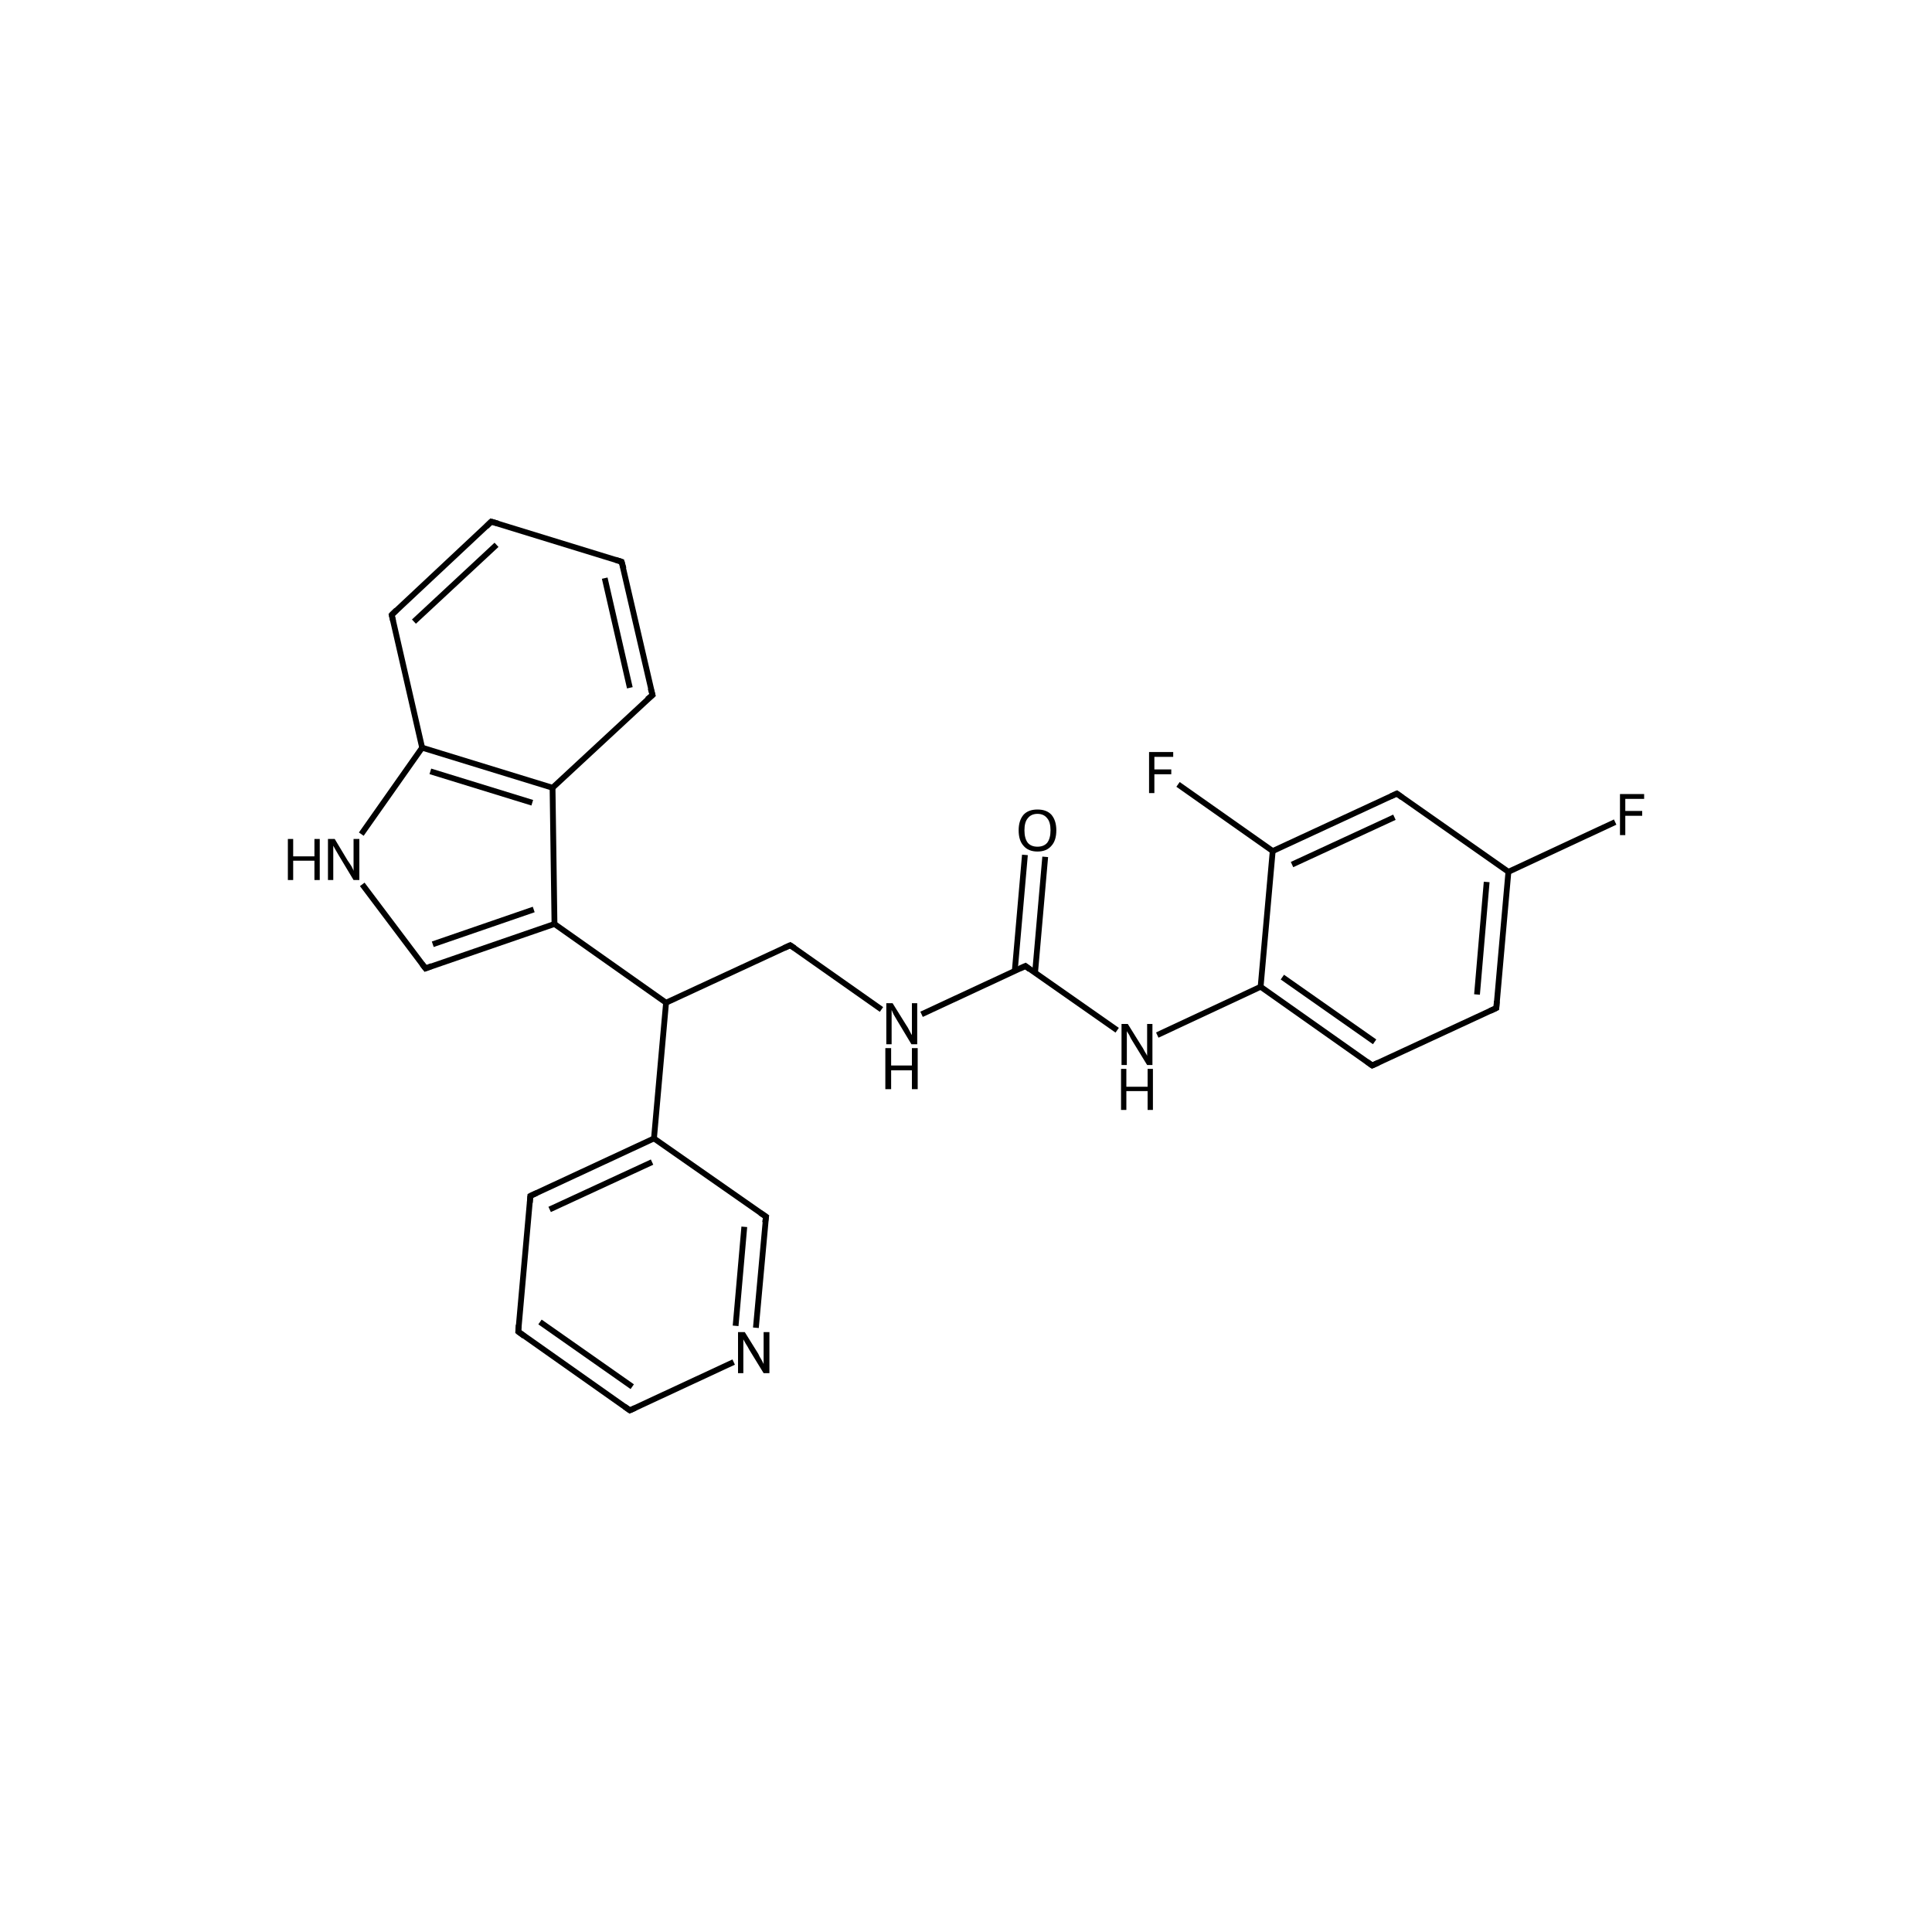
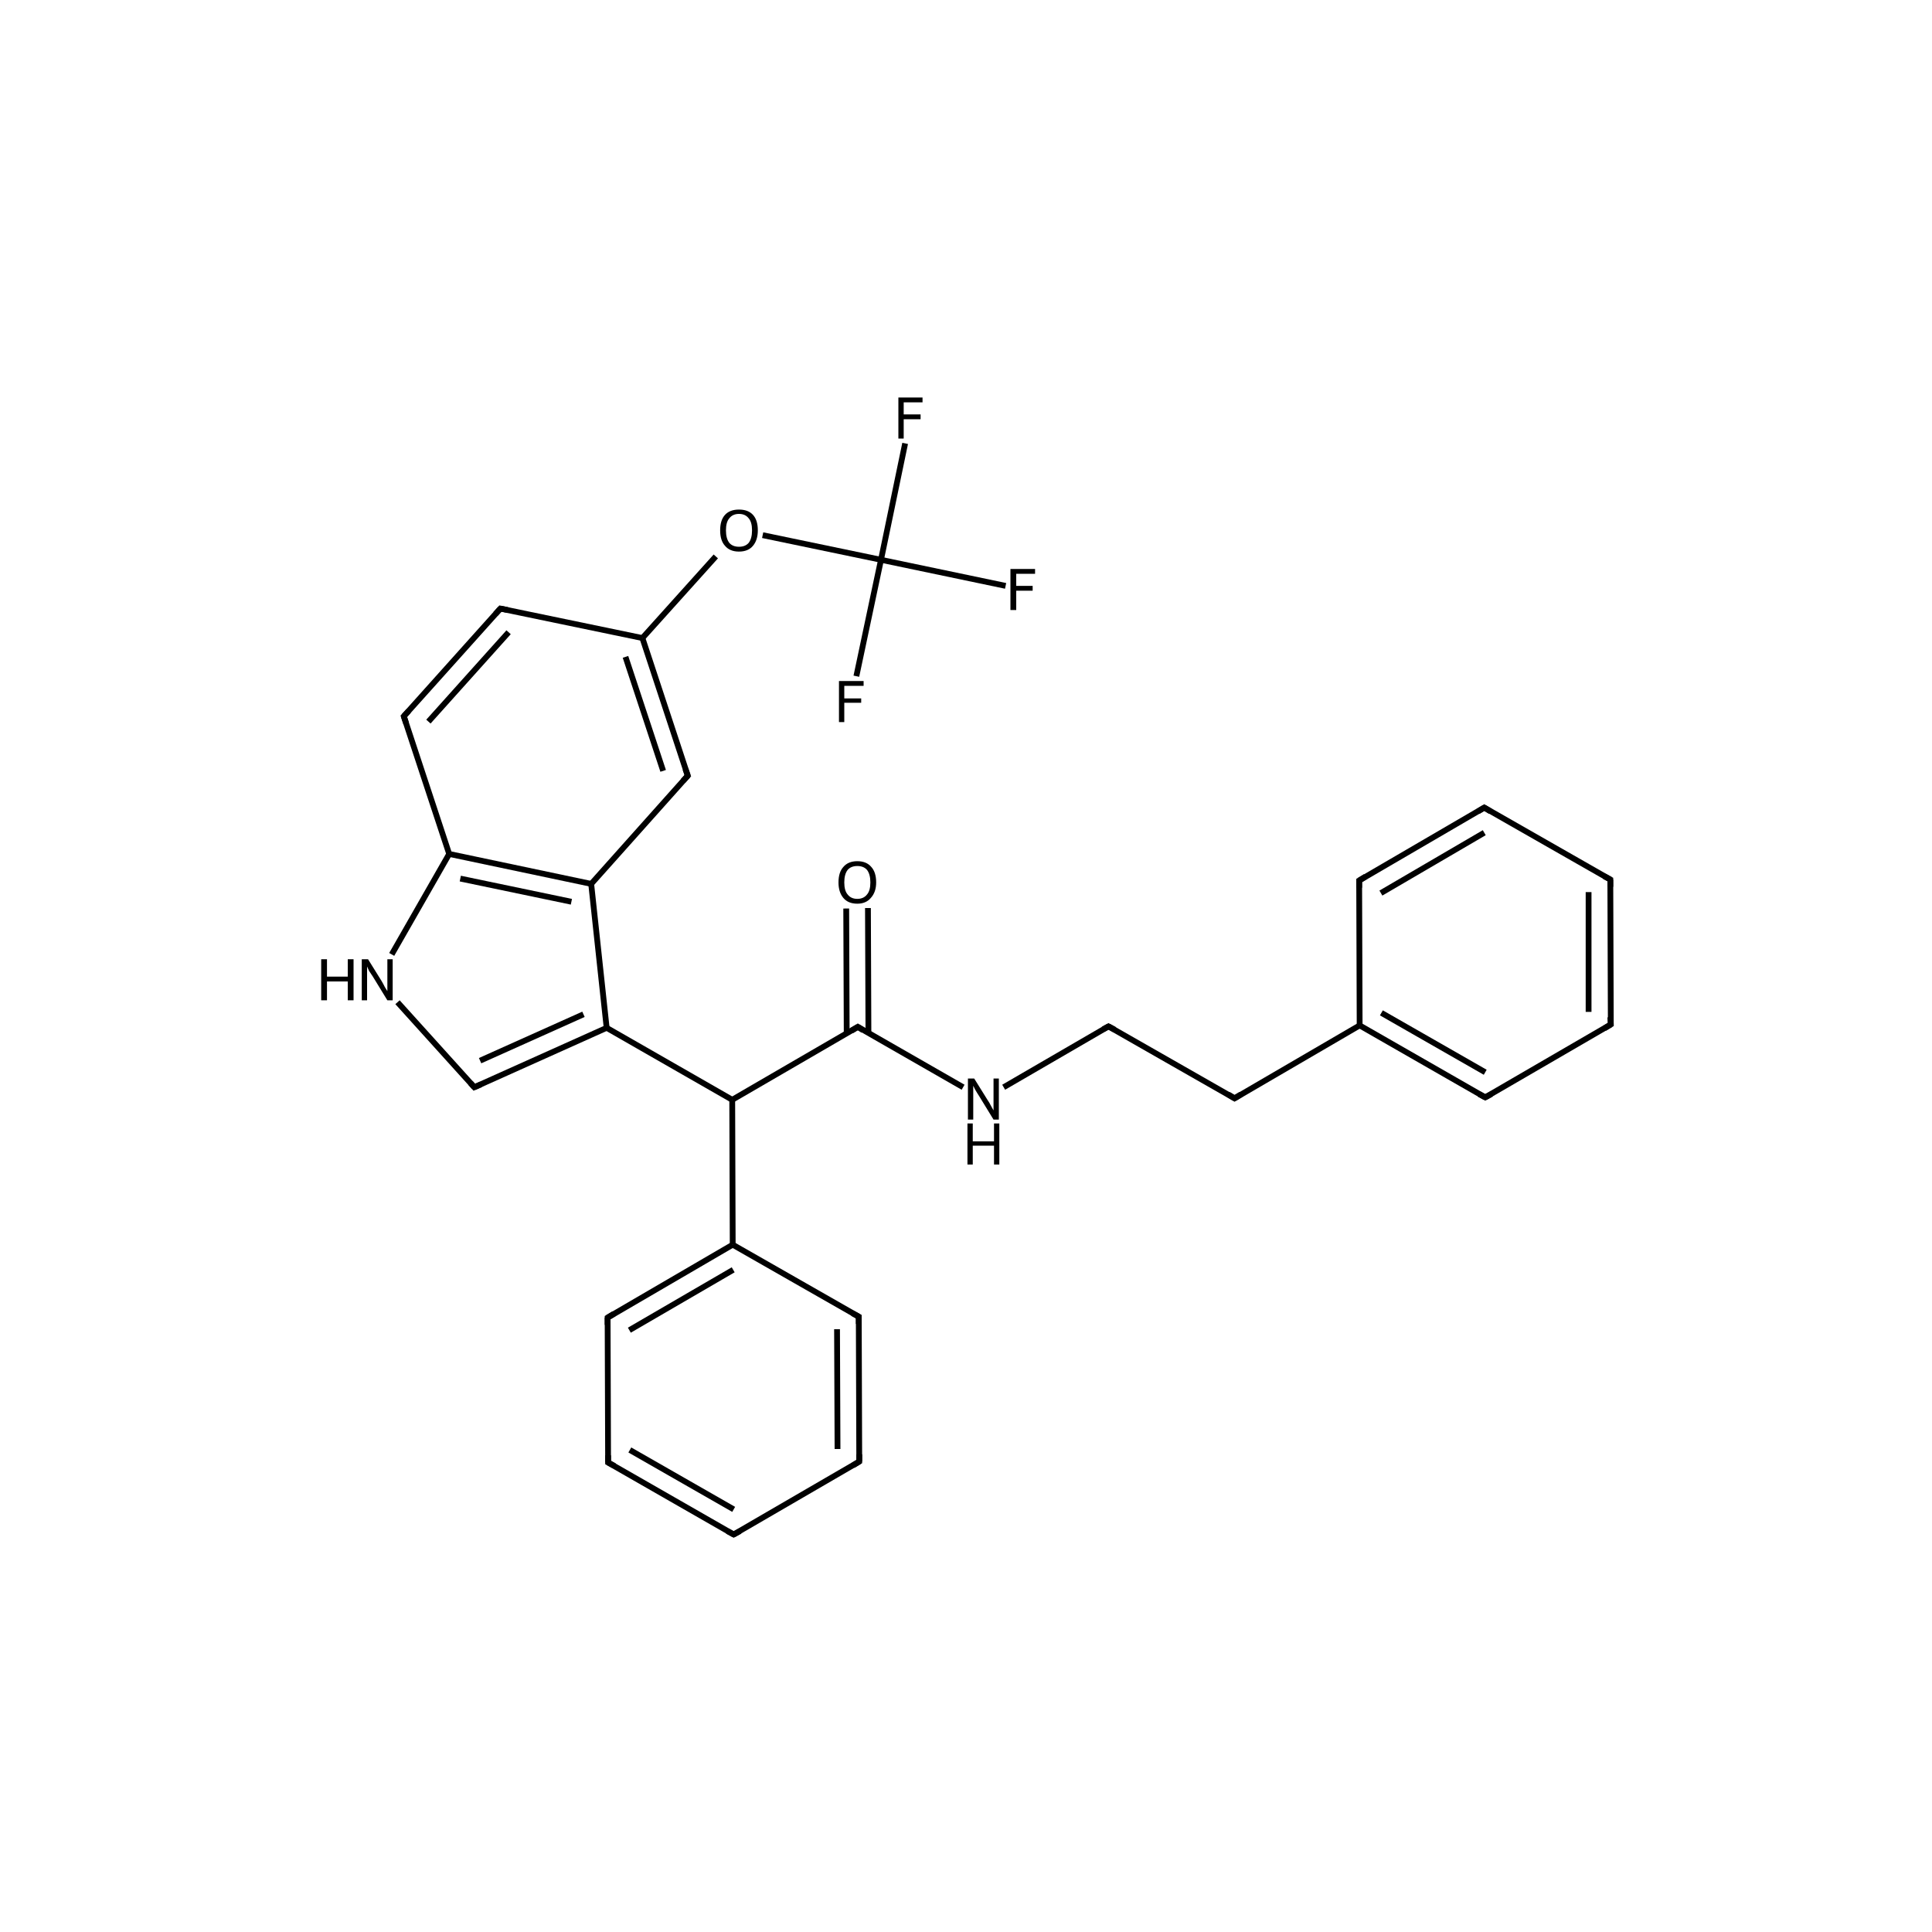
<svg xmlns="http://www.w3.org/2000/svg" version="1.1" baseProfile="full" xml:space="preserve" width="400px" height="400px" viewBox="0 0 400 400">
  <rect style="opacity:1.0;fill:#FFFFFF;stroke:none" width="400.0" height="400.0" x="0.0" y="0.0"> </rect>
-   <path class="bond-0 atom-0 atom-1" d="M 216.4,177.4 L 214.3,201.4" style="fill:none;fill-rule:evenodd;stroke:#000000;stroke-width:1.2px;stroke-linecap:butt;stroke-linejoin:miter;stroke-opacity:1" />
-   <path class="bond-0 atom-0 atom-1" d="M 212.2,177.0 L 210.1,201.0" style="fill:none;fill-rule:evenodd;stroke:#000000;stroke-width:1.2px;stroke-linecap:butt;stroke-linejoin:miter;stroke-opacity:1" />
-   <path class="bond-1 atom-1 atom-2" d="M 212.3,200.0 L 231.3,213.3" style="fill:none;fill-rule:evenodd;stroke:#000000;stroke-width:1.2px;stroke-linecap:butt;stroke-linejoin:miter;stroke-opacity:1" />
-   <path class="bond-2 atom-2 atom-3" d="M 239.6,214.3 L 261.0,204.3" style="fill:none;fill-rule:evenodd;stroke:#000000;stroke-width:1.2px;stroke-linecap:butt;stroke-linejoin:miter;stroke-opacity:1" />
-   <path class="bond-3 atom-3 atom-4" d="M 261.0,204.3 L 284.1,220.6" style="fill:none;fill-rule:evenodd;stroke:#000000;stroke-width:1.2px;stroke-linecap:butt;stroke-linejoin:miter;stroke-opacity:1" />
-   <path class="bond-3 atom-3 atom-4" d="M 265.5,202.3 L 284.6,215.7" style="fill:none;fill-rule:evenodd;stroke:#000000;stroke-width:1.2px;stroke-linecap:butt;stroke-linejoin:miter;stroke-opacity:1" />
-   <path class="bond-4 atom-4 atom-5" d="M 284.1,220.6 L 309.8,208.7" style="fill:none;fill-rule:evenodd;stroke:#000000;stroke-width:1.2px;stroke-linecap:butt;stroke-linejoin:miter;stroke-opacity:1" />
-   <path class="bond-5 atom-5 atom-6" d="M 309.8,208.7 L 312.3,180.5" style="fill:none;fill-rule:evenodd;stroke:#000000;stroke-width:1.2px;stroke-linecap:butt;stroke-linejoin:miter;stroke-opacity:1" />
-   <path class="bond-5 atom-5 atom-6" d="M 305.8,205.9 L 307.8,182.6" style="fill:none;fill-rule:evenodd;stroke:#000000;stroke-width:1.2px;stroke-linecap:butt;stroke-linejoin:miter;stroke-opacity:1" />
-   <path class="bond-6 atom-6 atom-7" d="M 312.3,180.5 L 334.4,170.2" style="fill:none;fill-rule:evenodd;stroke:#000000;stroke-width:1.2px;stroke-linecap:butt;stroke-linejoin:miter;stroke-opacity:1" />
-   <path class="bond-7 atom-6 atom-8" d="M 312.3,180.5 L 289.2,164.3" style="fill:none;fill-rule:evenodd;stroke:#000000;stroke-width:1.2px;stroke-linecap:butt;stroke-linejoin:miter;stroke-opacity:1" />
-   <path class="bond-8 atom-8 atom-9" d="M 289.2,164.3 L 263.5,176.2" style="fill:none;fill-rule:evenodd;stroke:#000000;stroke-width:1.2px;stroke-linecap:butt;stroke-linejoin:miter;stroke-opacity:1" />
-   <path class="bond-8 atom-8 atom-9" d="M 288.7,169.2 L 267.5,179.0" style="fill:none;fill-rule:evenodd;stroke:#000000;stroke-width:1.2px;stroke-linecap:butt;stroke-linejoin:miter;stroke-opacity:1" />
-   <path class="bond-9 atom-9 atom-10" d="M 263.5,176.2 L 243.9,162.4" style="fill:none;fill-rule:evenodd;stroke:#000000;stroke-width:1.2px;stroke-linecap:butt;stroke-linejoin:miter;stroke-opacity:1" />
-   <path class="bond-10 atom-1 atom-11" d="M 212.3,200.0 L 190.8,210.0" style="fill:none;fill-rule:evenodd;stroke:#000000;stroke-width:1.2px;stroke-linecap:butt;stroke-linejoin:miter;stroke-opacity:1" />
-   <path class="bond-11 atom-11 atom-12" d="M 182.5,209.0 L 163.6,195.7" style="fill:none;fill-rule:evenodd;stroke:#000000;stroke-width:1.2px;stroke-linecap:butt;stroke-linejoin:miter;stroke-opacity:1" />
-   <path class="bond-12 atom-12 atom-13" d="M 163.6,195.7 L 137.9,207.6" style="fill:none;fill-rule:evenodd;stroke:#000000;stroke-width:1.2px;stroke-linecap:butt;stroke-linejoin:miter;stroke-opacity:1" />
-   <path class="bond-13 atom-13 atom-14" d="M 137.9,207.6 L 114.8,191.3" style="fill:none;fill-rule:evenodd;stroke:#000000;stroke-width:1.2px;stroke-linecap:butt;stroke-linejoin:miter;stroke-opacity:1" />
-   <path class="bond-14 atom-14 atom-15" d="M 114.8,191.3 L 88.1,200.5" style="fill:none;fill-rule:evenodd;stroke:#000000;stroke-width:1.2px;stroke-linecap:butt;stroke-linejoin:miter;stroke-opacity:1" />
-   <path class="bond-14 atom-14 atom-15" d="M 110.5,188.3 L 89.6,195.5" style="fill:none;fill-rule:evenodd;stroke:#000000;stroke-width:1.2px;stroke-linecap:butt;stroke-linejoin:miter;stroke-opacity:1" />
-   <path class="bond-15 atom-15 atom-16" d="M 88.1,200.5 L 75.0,183.1" style="fill:none;fill-rule:evenodd;stroke:#000000;stroke-width:1.2px;stroke-linecap:butt;stroke-linejoin:miter;stroke-opacity:1" />
-   <path class="bond-16 atom-16 atom-17" d="M 74.8,172.7 L 87.4,154.8" style="fill:none;fill-rule:evenodd;stroke:#000000;stroke-width:1.2px;stroke-linecap:butt;stroke-linejoin:miter;stroke-opacity:1" />
-   <path class="bond-17 atom-17 atom-18" d="M 87.4,154.8 L 114.4,163.1" style="fill:none;fill-rule:evenodd;stroke:#000000;stroke-width:1.2px;stroke-linecap:butt;stroke-linejoin:miter;stroke-opacity:1" />
-   <path class="bond-17 atom-17 atom-18" d="M 89.1,159.7 L 110.2,166.2" style="fill:none;fill-rule:evenodd;stroke:#000000;stroke-width:1.2px;stroke-linecap:butt;stroke-linejoin:miter;stroke-opacity:1" />
-   <path class="bond-18 atom-18 atom-19" d="M 114.4,163.1 L 135.1,143.9" style="fill:none;fill-rule:evenodd;stroke:#000000;stroke-width:1.2px;stroke-linecap:butt;stroke-linejoin:miter;stroke-opacity:1" />
-   <path class="bond-19 atom-19 atom-20" d="M 135.1,143.9 L 128.7,116.3" style="fill:none;fill-rule:evenodd;stroke:#000000;stroke-width:1.2px;stroke-linecap:butt;stroke-linejoin:miter;stroke-opacity:1" />
-   <path class="bond-19 atom-19 atom-20" d="M 130.4,142.4 L 125.2,119.7" style="fill:none;fill-rule:evenodd;stroke:#000000;stroke-width:1.2px;stroke-linecap:butt;stroke-linejoin:miter;stroke-opacity:1" />
-   <path class="bond-20 atom-20 atom-21" d="M 128.7,116.3 L 101.7,108.0" style="fill:none;fill-rule:evenodd;stroke:#000000;stroke-width:1.2px;stroke-linecap:butt;stroke-linejoin:miter;stroke-opacity:1" />
-   <path class="bond-21 atom-21 atom-22" d="M 101.7,108.0 L 81.1,127.3" style="fill:none;fill-rule:evenodd;stroke:#000000;stroke-width:1.2px;stroke-linecap:butt;stroke-linejoin:miter;stroke-opacity:1" />
-   <path class="bond-21 atom-21 atom-22" d="M 102.8,112.8 L 85.7,128.7" style="fill:none;fill-rule:evenodd;stroke:#000000;stroke-width:1.2px;stroke-linecap:butt;stroke-linejoin:miter;stroke-opacity:1" />
-   <path class="bond-22 atom-13 atom-23" d="M 137.9,207.6 L 135.4,235.7" style="fill:none;fill-rule:evenodd;stroke:#000000;stroke-width:1.2px;stroke-linecap:butt;stroke-linejoin:miter;stroke-opacity:1" />
-   <path class="bond-23 atom-23 atom-24" d="M 135.4,235.7 L 109.8,247.6" style="fill:none;fill-rule:evenodd;stroke:#000000;stroke-width:1.2px;stroke-linecap:butt;stroke-linejoin:miter;stroke-opacity:1" />
-   <path class="bond-23 atom-23 atom-24" d="M 135.0,240.6 L 113.8,250.4" style="fill:none;fill-rule:evenodd;stroke:#000000;stroke-width:1.2px;stroke-linecap:butt;stroke-linejoin:miter;stroke-opacity:1" />
-   <path class="bond-24 atom-24 atom-25" d="M 109.8,247.6 L 107.3,275.7" style="fill:none;fill-rule:evenodd;stroke:#000000;stroke-width:1.2px;stroke-linecap:butt;stroke-linejoin:miter;stroke-opacity:1" />
-   <path class="bond-25 atom-25 atom-26" d="M 107.3,275.7 L 130.4,292.0" style="fill:none;fill-rule:evenodd;stroke:#000000;stroke-width:1.2px;stroke-linecap:butt;stroke-linejoin:miter;stroke-opacity:1" />
-   <path class="bond-25 atom-25 atom-26" d="M 111.8,273.7 L 130.9,287.1" style="fill:none;fill-rule:evenodd;stroke:#000000;stroke-width:1.2px;stroke-linecap:butt;stroke-linejoin:miter;stroke-opacity:1" />
-   <path class="bond-26 atom-26 atom-27" d="M 130.4,292.0 L 151.9,282.0" style="fill:none;fill-rule:evenodd;stroke:#000000;stroke-width:1.2px;stroke-linecap:butt;stroke-linejoin:miter;stroke-opacity:1" />
-   <path class="bond-27 atom-27 atom-28" d="M 156.5,274.9 L 158.6,251.9" style="fill:none;fill-rule:evenodd;stroke:#000000;stroke-width:1.2px;stroke-linecap:butt;stroke-linejoin:miter;stroke-opacity:1" />
-   <path class="bond-27 atom-27 atom-28" d="M 152.3,274.5 L 154.1,254.0" style="fill:none;fill-rule:evenodd;stroke:#000000;stroke-width:1.2px;stroke-linecap:butt;stroke-linejoin:miter;stroke-opacity:1" />
-   <path class="bond-28 atom-9 atom-3" d="M 263.5,176.2 L 261.0,204.3" style="fill:none;fill-rule:evenodd;stroke:#000000;stroke-width:1.2px;stroke-linecap:butt;stroke-linejoin:miter;stroke-opacity:1" />
-   <path class="bond-29 atom-18 atom-14" d="M 114.4,163.1 L 114.8,191.3" style="fill:none;fill-rule:evenodd;stroke:#000000;stroke-width:1.2px;stroke-linecap:butt;stroke-linejoin:miter;stroke-opacity:1" />
-   <path class="bond-30 atom-22 atom-17" d="M 81.1,127.3 L 87.4,154.8" style="fill:none;fill-rule:evenodd;stroke:#000000;stroke-width:1.2px;stroke-linecap:butt;stroke-linejoin:miter;stroke-opacity:1" />
-   <path class="bond-31 atom-28 atom-23" d="M 158.6,251.9 L 135.4,235.7" style="fill:none;fill-rule:evenodd;stroke:#000000;stroke-width:1.2px;stroke-linecap:butt;stroke-linejoin:miter;stroke-opacity:1" />
-   <path d="M 213.2,200.7 L 212.3,200.0 L 211.2,200.5" style="fill:none;stroke:#000000;stroke-width:1.2px;stroke-linecap:butt;stroke-linejoin:miter;stroke-opacity:1;" />
-   <path d="M 283.0,219.8 L 284.1,220.6 L 285.4,220.0" style="fill:none;stroke:#000000;stroke-width:1.2px;stroke-linecap:butt;stroke-linejoin:miter;stroke-opacity:1;" />
-   <path d="M 308.5,209.3 L 309.8,208.7 L 309.9,207.3" style="fill:none;stroke:#000000;stroke-width:1.2px;stroke-linecap:butt;stroke-linejoin:miter;stroke-opacity:1;" />
-   <path d="M 290.3,165.1 L 289.2,164.3 L 287.9,164.9" style="fill:none;stroke:#000000;stroke-width:1.2px;stroke-linecap:butt;stroke-linejoin:miter;stroke-opacity:1;" />
-   <path d="M 164.5,196.3 L 163.6,195.7 L 162.3,196.3" style="fill:none;stroke:#000000;stroke-width:1.2px;stroke-linecap:butt;stroke-linejoin:miter;stroke-opacity:1;" />
-   <path d="M 89.4,200.0 L 88.1,200.5 L 87.4,199.6" style="fill:none;stroke:#000000;stroke-width:1.2px;stroke-linecap:butt;stroke-linejoin:miter;stroke-opacity:1;" />
-   <path d="M 134.0,144.8 L 135.1,143.9 L 134.7,142.5" style="fill:none;stroke:#000000;stroke-width:1.2px;stroke-linecap:butt;stroke-linejoin:miter;stroke-opacity:1;" />
-   <path d="M 129.1,117.7 L 128.7,116.3 L 127.4,115.9" style="fill:none;stroke:#000000;stroke-width:1.2px;stroke-linecap:butt;stroke-linejoin:miter;stroke-opacity:1;" />
-   <path d="M 103.1,108.4 L 101.7,108.0 L 100.7,109.0" style="fill:none;stroke:#000000;stroke-width:1.2px;stroke-linecap:butt;stroke-linejoin:miter;stroke-opacity:1;" />
-   <path d="M 82.1,126.3 L 81.1,127.3 L 81.4,128.6" style="fill:none;stroke:#000000;stroke-width:1.2px;stroke-linecap:butt;stroke-linejoin:miter;stroke-opacity:1;" />
-   <path d="M 111.1,247.0 L 109.8,247.6 L 109.7,249.0" style="fill:none;stroke:#000000;stroke-width:1.2px;stroke-linecap:butt;stroke-linejoin:miter;stroke-opacity:1;" />
-   <path d="M 107.4,274.3 L 107.3,275.7 L 108.5,276.6" style="fill:none;stroke:#000000;stroke-width:1.2px;stroke-linecap:butt;stroke-linejoin:miter;stroke-opacity:1;" />
-   <path d="M 129.3,291.2 L 130.4,292.0 L 131.5,291.5" style="fill:none;stroke:#000000;stroke-width:1.2px;stroke-linecap:butt;stroke-linejoin:miter;stroke-opacity:1;" />
-   <path d="M 158.4,253.1 L 158.6,251.9 L 157.4,251.1" style="fill:none;stroke:#000000;stroke-width:1.2px;stroke-linecap:butt;stroke-linejoin:miter;stroke-opacity:1;" />
-   <path class="atom-0" d="M 210.9 171.9 Q 210.9 169.9, 211.9 168.7 Q 212.9 167.6, 214.8 167.6 Q 216.7 167.6, 217.7 168.7 Q 218.7 169.9, 218.7 171.9 Q 218.7 174.0, 217.7 175.1 Q 216.7 176.3, 214.8 176.3 Q 212.9 176.3, 211.9 175.1 Q 210.9 174.0, 210.9 171.9 M 214.8 175.3 Q 216.1 175.3, 216.8 174.5 Q 217.5 173.6, 217.5 171.9 Q 217.5 170.2, 216.8 169.4 Q 216.1 168.5, 214.8 168.5 Q 213.5 168.5, 212.8 169.4 Q 212.1 170.2, 212.1 171.9 Q 212.1 173.6, 212.8 174.5 Q 213.5 175.3, 214.8 175.3 " fill="#000000" />
-   <path class="atom-2" d="M 233.5 212.0 L 236.3 216.5 Q 236.6 216.9, 237.0 217.7 Q 237.5 218.5, 237.5 218.6 L 237.5 212.0 L 238.6 212.0 L 238.6 220.5 L 237.5 220.5 L 234.5 215.6 Q 234.1 215.0, 233.8 214.3 Q 233.4 213.7, 233.3 213.5 L 233.3 220.5 L 232.2 220.5 L 232.2 212.0 L 233.5 212.0 " fill="#000000" />
-   <path class="atom-2" d="M 232.1 221.3 L 233.2 221.3 L 233.2 225.0 L 237.6 225.0 L 237.6 221.3 L 238.7 221.3 L 238.7 229.8 L 237.6 229.8 L 237.6 225.9 L 233.2 225.9 L 233.2 229.8 L 232.1 229.8 L 232.1 221.3 " fill="#000000" />
-   <path class="atom-7" d="M 335.4 164.4 L 340.4 164.4 L 340.4 165.4 L 336.5 165.4 L 336.5 167.9 L 340.0 167.9 L 340.0 168.9 L 336.5 168.9 L 336.5 172.9 L 335.4 172.9 L 335.4 164.4 " fill="#000000" />
-   <path class="atom-10" d="M 237.9 155.7 L 242.9 155.7 L 242.9 156.7 L 239.0 156.7 L 239.0 159.3 L 242.5 159.3 L 242.5 160.3 L 239.0 160.3 L 239.0 164.2 L 237.9 164.2 L 237.9 155.7 " fill="#000000" />
-   <path class="atom-11" d="M 184.8 207.7 L 187.6 212.2 Q 187.9 212.6, 188.3 213.4 Q 188.7 214.2, 188.8 214.3 L 188.8 207.7 L 189.9 207.7 L 189.9 216.2 L 188.7 216.2 L 185.7 211.2 Q 185.4 210.7, 185.0 210.0 Q 184.7 209.3, 184.6 209.1 L 184.6 216.2 L 183.5 216.2 L 183.5 207.7 L 184.8 207.7 " fill="#000000" />
-   <path class="atom-11" d="M 183.3 217.0 L 184.5 217.0 L 184.5 220.6 L 188.8 220.6 L 188.8 217.0 L 190.0 217.0 L 190.0 225.5 L 188.8 225.5 L 188.8 221.6 L 184.5 221.6 L 184.5 225.5 L 183.3 225.5 L 183.3 217.0 " fill="#000000" />
-   <path class="atom-16" d="M 59.6 173.7 L 60.7 173.7 L 60.7 177.3 L 65.1 177.3 L 65.1 173.7 L 66.2 173.7 L 66.2 182.2 L 65.1 182.2 L 65.1 178.2 L 60.7 178.2 L 60.7 182.2 L 59.6 182.2 L 59.6 173.7 " fill="#000000" />
-   <path class="atom-16" d="M 69.3 173.7 L 72.0 178.2 Q 72.3 178.6, 72.8 179.4 Q 73.2 180.2, 73.2 180.3 L 73.2 173.7 L 74.4 173.7 L 74.4 182.2 L 73.2 182.2 L 70.2 177.2 Q 69.9 176.7, 69.5 176.0 Q 69.1 175.3, 69.0 175.1 L 69.0 182.2 L 67.9 182.2 L 67.9 173.7 L 69.3 173.7 " fill="#000000" />
-   <path class="atom-27" d="M 154.2 275.8 L 157.0 280.3 Q 157.2 280.8, 157.7 281.6 Q 158.1 282.4, 158.1 282.4 L 158.1 275.8 L 159.3 275.8 L 159.3 284.3 L 158.1 284.3 L 155.1 279.4 Q 154.8 278.8, 154.4 278.2 Q 154.0 277.5, 153.9 277.3 L 153.9 284.3 L 152.8 284.3 L 152.8 275.8 L 154.2 275.8 " fill="#000000" />
+   <path class="bond-0 atom-0 atom-1" d="M 179.7,188.0 L 179.8,213.9" style="fill:none;fill-rule:evenodd;stroke:#000000;stroke-width:1.2px;stroke-linecap:butt;stroke-linejoin:miter;stroke-opacity:1" />
+   <path class="bond-0 atom-0 atom-1" d="M 175.2,188.1 L 175.3,213.9" style="fill:none;fill-rule:evenodd;stroke:#000000;stroke-width:1.2px;stroke-linecap:butt;stroke-linejoin:miter;stroke-opacity:1" />
+   <path class="bond-1 atom-1 atom-2" d="M 177.6,212.6 L 199.4,225.1" style="fill:none;fill-rule:evenodd;stroke:#000000;stroke-width:1.2px;stroke-linecap:butt;stroke-linejoin:miter;stroke-opacity:1" />
+   <path class="bond-2 atom-2 atom-3" d="M 207.8,225.1 L 229.5,212.5" style="fill:none;fill-rule:evenodd;stroke:#000000;stroke-width:1.2px;stroke-linecap:butt;stroke-linejoin:miter;stroke-opacity:1" />
+   <path class="bond-3 atom-3 atom-4" d="M 229.5,212.5 L 255.6,227.4" style="fill:none;fill-rule:evenodd;stroke:#000000;stroke-width:1.2px;stroke-linecap:butt;stroke-linejoin:miter;stroke-opacity:1" />
+   <path class="bond-4 atom-4 atom-5" d="M 255.6,227.4 L 281.5,212.3" style="fill:none;fill-rule:evenodd;stroke:#000000;stroke-width:1.2px;stroke-linecap:butt;stroke-linejoin:miter;stroke-opacity:1" />
+   <path class="bond-5 atom-5 atom-6" d="M 281.5,212.3 L 307.5,227.2" style="fill:none;fill-rule:evenodd;stroke:#000000;stroke-width:1.2px;stroke-linecap:butt;stroke-linejoin:miter;stroke-opacity:1" />
+   <path class="bond-5 atom-5 atom-6" d="M 286.0,209.7 L 307.5,222.0" style="fill:none;fill-rule:evenodd;stroke:#000000;stroke-width:1.2px;stroke-linecap:butt;stroke-linejoin:miter;stroke-opacity:1" />
+   <path class="bond-6 atom-6 atom-7" d="M 307.5,227.2 L 333.5,212.1" style="fill:none;fill-rule:evenodd;stroke:#000000;stroke-width:1.2px;stroke-linecap:butt;stroke-linejoin:miter;stroke-opacity:1" />
+   <path class="bond-7 atom-7 atom-8" d="M 333.5,212.1 L 333.4,182.1" style="fill:none;fill-rule:evenodd;stroke:#000000;stroke-width:1.2px;stroke-linecap:butt;stroke-linejoin:miter;stroke-opacity:1" />
+   <path class="bond-7 atom-7 atom-8" d="M 328.9,209.5 L 328.9,184.7" style="fill:none;fill-rule:evenodd;stroke:#000000;stroke-width:1.2px;stroke-linecap:butt;stroke-linejoin:miter;stroke-opacity:1" />
+   <path class="bond-8 atom-8 atom-9" d="M 333.4,182.1 L 307.3,167.2" style="fill:none;fill-rule:evenodd;stroke:#000000;stroke-width:1.2px;stroke-linecap:butt;stroke-linejoin:miter;stroke-opacity:1" />
+   <path class="bond-9 atom-9 atom-10" d="M 307.3,167.2 L 281.4,182.3" style="fill:none;fill-rule:evenodd;stroke:#000000;stroke-width:1.2px;stroke-linecap:butt;stroke-linejoin:miter;stroke-opacity:1" />
+   <path class="bond-9 atom-9 atom-10" d="M 307.3,172.4 L 285.9,184.9" style="fill:none;fill-rule:evenodd;stroke:#000000;stroke-width:1.2px;stroke-linecap:butt;stroke-linejoin:miter;stroke-opacity:1" />
+   <path class="bond-10 atom-1 atom-11" d="M 177.6,212.6 L 151.6,227.7" style="fill:none;fill-rule:evenodd;stroke:#000000;stroke-width:1.2px;stroke-linecap:butt;stroke-linejoin:miter;stroke-opacity:1" />
+   <path class="bond-11 atom-11 atom-12" d="M 151.6,227.7 L 125.6,212.8" style="fill:none;fill-rule:evenodd;stroke:#000000;stroke-width:1.2px;stroke-linecap:butt;stroke-linejoin:miter;stroke-opacity:1" />
+   <path class="bond-12 atom-12 atom-13" d="M 125.6,212.8 L 98.2,225.1" style="fill:none;fill-rule:evenodd;stroke:#000000;stroke-width:1.2px;stroke-linecap:butt;stroke-linejoin:miter;stroke-opacity:1" />
+   <path class="bond-12 atom-12 atom-13" d="M 120.8,210.0 L 99.4,219.6" style="fill:none;fill-rule:evenodd;stroke:#000000;stroke-width:1.2px;stroke-linecap:butt;stroke-linejoin:miter;stroke-opacity:1" />
+   <path class="bond-13 atom-13 atom-14" d="M 98.2,225.1 L 82.3,207.5" style="fill:none;fill-rule:evenodd;stroke:#000000;stroke-width:1.2px;stroke-linecap:butt;stroke-linejoin:miter;stroke-opacity:1" />
+   <path class="bond-14 atom-14 atom-15" d="M 81.1,197.6 L 93.0,176.8" style="fill:none;fill-rule:evenodd;stroke:#000000;stroke-width:1.2px;stroke-linecap:butt;stroke-linejoin:miter;stroke-opacity:1" />
+   <path class="bond-15 atom-15 atom-16" d="M 93.0,176.8 L 122.4,183.0" style="fill:none;fill-rule:evenodd;stroke:#000000;stroke-width:1.2px;stroke-linecap:butt;stroke-linejoin:miter;stroke-opacity:1" />
+   <path class="bond-15 atom-15 atom-16" d="M 95.3,181.9 L 118.3,186.7" style="fill:none;fill-rule:evenodd;stroke:#000000;stroke-width:1.2px;stroke-linecap:butt;stroke-linejoin:miter;stroke-opacity:1" />
+   <path class="bond-16 atom-16 atom-17" d="M 122.4,183.0 L 142.4,160.6" style="fill:none;fill-rule:evenodd;stroke:#000000;stroke-width:1.2px;stroke-linecap:butt;stroke-linejoin:miter;stroke-opacity:1" />
+   <path class="bond-17 atom-17 atom-18" d="M 142.4,160.6 L 133.0,132.1" style="fill:none;fill-rule:evenodd;stroke:#000000;stroke-width:1.2px;stroke-linecap:butt;stroke-linejoin:miter;stroke-opacity:1" />
+   <path class="bond-17 atom-17 atom-18" d="M 137.3,159.6 L 129.5,136.0" style="fill:none;fill-rule:evenodd;stroke:#000000;stroke-width:1.2px;stroke-linecap:butt;stroke-linejoin:miter;stroke-opacity:1" />
+   <path class="bond-18 atom-18 atom-19" d="M 133.0,132.1 L 148.2,115.2" style="fill:none;fill-rule:evenodd;stroke:#000000;stroke-width:1.2px;stroke-linecap:butt;stroke-linejoin:miter;stroke-opacity:1" />
+   <path class="bond-19 atom-19 atom-20" d="M 157.9,110.8 L 182.4,115.9" style="fill:none;fill-rule:evenodd;stroke:#000000;stroke-width:1.2px;stroke-linecap:butt;stroke-linejoin:miter;stroke-opacity:1" />
+   <path class="bond-20 atom-20 atom-21" d="M 182.4,115.9 L 208.2,121.3" style="fill:none;fill-rule:evenodd;stroke:#000000;stroke-width:1.2px;stroke-linecap:butt;stroke-linejoin:miter;stroke-opacity:1" />
+   <path class="bond-21 atom-20 atom-22" d="M 182.4,115.9 L 187.4,91.8" style="fill:none;fill-rule:evenodd;stroke:#000000;stroke-width:1.2px;stroke-linecap:butt;stroke-linejoin:miter;stroke-opacity:1" />
+   <path class="bond-22 atom-20 atom-23" d="M 182.4,115.9 L 177.3,140.0" style="fill:none;fill-rule:evenodd;stroke:#000000;stroke-width:1.2px;stroke-linecap:butt;stroke-linejoin:miter;stroke-opacity:1" />
+   <path class="bond-23 atom-18 atom-24" d="M 133.0,132.1 L 103.6,126.0" style="fill:none;fill-rule:evenodd;stroke:#000000;stroke-width:1.2px;stroke-linecap:butt;stroke-linejoin:miter;stroke-opacity:1" />
+   <path class="bond-24 atom-24 atom-25" d="M 103.6,126.0 L 83.6,148.3" style="fill:none;fill-rule:evenodd;stroke:#000000;stroke-width:1.2px;stroke-linecap:butt;stroke-linejoin:miter;stroke-opacity:1" />
+   <path class="bond-24 atom-24 atom-25" d="M 105.3,130.9 L 88.7,149.4" style="fill:none;fill-rule:evenodd;stroke:#000000;stroke-width:1.2px;stroke-linecap:butt;stroke-linejoin:miter;stroke-opacity:1" />
+   <path class="bond-25 atom-11 atom-26" d="M 151.6,227.7 L 151.7,257.7" style="fill:none;fill-rule:evenodd;stroke:#000000;stroke-width:1.2px;stroke-linecap:butt;stroke-linejoin:miter;stroke-opacity:1" />
+   <path class="bond-26 atom-26 atom-27" d="M 151.7,257.7 L 125.8,272.8" style="fill:none;fill-rule:evenodd;stroke:#000000;stroke-width:1.2px;stroke-linecap:butt;stroke-linejoin:miter;stroke-opacity:1" />
+   <path class="bond-26 atom-26 atom-27" d="M 151.8,262.9 L 130.3,275.4" style="fill:none;fill-rule:evenodd;stroke:#000000;stroke-width:1.2px;stroke-linecap:butt;stroke-linejoin:miter;stroke-opacity:1" />
+   <path class="bond-27 atom-27 atom-28" d="M 125.8,272.8 L 125.9,302.8" style="fill:none;fill-rule:evenodd;stroke:#000000;stroke-width:1.2px;stroke-linecap:butt;stroke-linejoin:miter;stroke-opacity:1" />
+   <path class="bond-28 atom-28 atom-29" d="M 125.9,302.8 L 151.9,317.7" style="fill:none;fill-rule:evenodd;stroke:#000000;stroke-width:1.2px;stroke-linecap:butt;stroke-linejoin:miter;stroke-opacity:1" />
+   <path class="bond-28 atom-28 atom-29" d="M 130.4,300.2 L 151.9,312.5" style="fill:none;fill-rule:evenodd;stroke:#000000;stroke-width:1.2px;stroke-linecap:butt;stroke-linejoin:miter;stroke-opacity:1" />
+   <path class="bond-29 atom-29 atom-30" d="M 151.9,317.7 L 177.9,302.6" style="fill:none;fill-rule:evenodd;stroke:#000000;stroke-width:1.2px;stroke-linecap:butt;stroke-linejoin:miter;stroke-opacity:1" />
+   <path class="bond-30 atom-30 atom-31" d="M 177.9,302.6 L 177.8,272.6" style="fill:none;fill-rule:evenodd;stroke:#000000;stroke-width:1.2px;stroke-linecap:butt;stroke-linejoin:miter;stroke-opacity:1" />
+   <path class="bond-30 atom-30 atom-31" d="M 173.4,300.0 L 173.3,275.2" style="fill:none;fill-rule:evenodd;stroke:#000000;stroke-width:1.2px;stroke-linecap:butt;stroke-linejoin:miter;stroke-opacity:1" />
+   <path class="bond-31 atom-10 atom-5" d="M 281.4,182.3 L 281.5,212.3" style="fill:none;fill-rule:evenodd;stroke:#000000;stroke-width:1.2px;stroke-linecap:butt;stroke-linejoin:miter;stroke-opacity:1" />
+   <path class="bond-32 atom-16 atom-12" d="M 122.4,183.0 L 125.6,212.8" style="fill:none;fill-rule:evenodd;stroke:#000000;stroke-width:1.2px;stroke-linecap:butt;stroke-linejoin:miter;stroke-opacity:1" />
+   <path class="bond-33 atom-25 atom-15" d="M 83.6,148.3 L 93.0,176.8" style="fill:none;fill-rule:evenodd;stroke:#000000;stroke-width:1.2px;stroke-linecap:butt;stroke-linejoin:miter;stroke-opacity:1" />
+   <path class="bond-34 atom-31 atom-26" d="M 177.8,272.6 L 151.7,257.7" style="fill:none;fill-rule:evenodd;stroke:#000000;stroke-width:1.2px;stroke-linecap:butt;stroke-linejoin:miter;stroke-opacity:1" />
+   <path d="M 178.7,213.3 L 177.6,212.6 L 176.3,213.4" style="fill:none;stroke:#000000;stroke-width:1.2px;stroke-linecap:butt;stroke-linejoin:miter;stroke-opacity:1;" />
+   <path d="M 228.4,213.1 L 229.5,212.5 L 230.8,213.2" style="fill:none;stroke:#000000;stroke-width:1.2px;stroke-linecap:butt;stroke-linejoin:miter;stroke-opacity:1;" />
+   <path d="M 254.3,226.6 L 255.6,227.4 L 256.9,226.6" style="fill:none;stroke:#000000;stroke-width:1.2px;stroke-linecap:butt;stroke-linejoin:miter;stroke-opacity:1;" />
+   <path d="M 306.2,226.5 L 307.5,227.2 L 308.8,226.5" style="fill:none;stroke:#000000;stroke-width:1.2px;stroke-linecap:butt;stroke-linejoin:miter;stroke-opacity:1;" />
+   <path d="M 332.2,212.9 L 333.5,212.1 L 333.4,210.6" style="fill:none;stroke:#000000;stroke-width:1.2px;stroke-linecap:butt;stroke-linejoin:miter;stroke-opacity:1;" />
+   <path d="M 333.4,183.6 L 333.4,182.1 L 332.1,181.4" style="fill:none;stroke:#000000;stroke-width:1.2px;stroke-linecap:butt;stroke-linejoin:miter;stroke-opacity:1;" />
+   <path d="M 308.6,168.0 L 307.3,167.2 L 306.0,168.0" style="fill:none;stroke:#000000;stroke-width:1.2px;stroke-linecap:butt;stroke-linejoin:miter;stroke-opacity:1;" />
+   <path d="M 282.7,181.5 L 281.4,182.3 L 281.4,183.8" style="fill:none;stroke:#000000;stroke-width:1.2px;stroke-linecap:butt;stroke-linejoin:miter;stroke-opacity:1;" />
+   <path d="M 99.6,224.5 L 98.2,225.1 L 97.4,224.2" style="fill:none;stroke:#000000;stroke-width:1.2px;stroke-linecap:butt;stroke-linejoin:miter;stroke-opacity:1;" />
+   <path d="M 141.4,161.7 L 142.4,160.6 L 141.9,159.2" style="fill:none;stroke:#000000;stroke-width:1.2px;stroke-linecap:butt;stroke-linejoin:miter;stroke-opacity:1;" />
+   <path d="M 105.1,126.3 L 103.6,126.0 L 102.6,127.1" style="fill:none;stroke:#000000;stroke-width:1.2px;stroke-linecap:butt;stroke-linejoin:miter;stroke-opacity:1;" />
+   <path d="M 84.6,147.2 L 83.6,148.3 L 84.1,149.8" style="fill:none;stroke:#000000;stroke-width:1.2px;stroke-linecap:butt;stroke-linejoin:miter;stroke-opacity:1;" />
+   <path d="M 127.1,272.0 L 125.8,272.8 L 125.8,274.3" style="fill:none;stroke:#000000;stroke-width:1.2px;stroke-linecap:butt;stroke-linejoin:miter;stroke-opacity:1;" />
+   <path d="M 125.9,301.3 L 125.9,302.8 L 127.2,303.5" style="fill:none;stroke:#000000;stroke-width:1.2px;stroke-linecap:butt;stroke-linejoin:miter;stroke-opacity:1;" />
+   <path d="M 150.6,317.0 L 151.9,317.7 L 153.2,317.0" style="fill:none;stroke:#000000;stroke-width:1.2px;stroke-linecap:butt;stroke-linejoin:miter;stroke-opacity:1;" />
+   <path d="M 176.6,303.4 L 177.9,302.6 L 177.9,301.1" style="fill:none;stroke:#000000;stroke-width:1.2px;stroke-linecap:butt;stroke-linejoin:miter;stroke-opacity:1;" />
+   <path d="M 177.8,274.1 L 177.8,272.6 L 176.5,271.9" style="fill:none;stroke:#000000;stroke-width:1.2px;stroke-linecap:butt;stroke-linejoin:miter;stroke-opacity:1;" />
+   <path class="atom-0" d="M 173.6 182.7 Q 173.6 180.6, 174.6 179.5 Q 175.6 178.3, 177.5 178.3 Q 179.4 178.3, 180.4 179.5 Q 181.4 180.6, 181.4 182.7 Q 181.4 184.7, 180.3 185.9 Q 179.3 187.1, 177.5 187.1 Q 175.6 187.1, 174.6 185.9 Q 173.6 184.7, 173.6 182.7 M 177.5 186.1 Q 178.8 186.1, 179.5 185.2 Q 180.2 184.4, 180.2 182.7 Q 180.2 181.0, 179.5 180.1 Q 178.8 179.3, 177.5 179.3 Q 176.2 179.3, 175.5 180.1 Q 174.8 181.0, 174.8 182.7 Q 174.8 184.4, 175.5 185.2 Q 176.2 186.1, 177.5 186.1 " fill="#000000" />
+   <path class="atom-2" d="M 201.7 223.3 L 204.5 227.8 Q 204.8 228.2, 205.2 229.0 Q 205.7 229.9, 205.7 229.9 L 205.7 223.3 L 206.8 223.3 L 206.8 231.8 L 205.7 231.8 L 202.7 226.9 Q 202.3 226.3, 201.9 225.6 Q 201.6 225.0, 201.5 224.8 L 201.5 231.8 L 200.4 231.8 L 200.4 223.3 L 201.7 223.3 " fill="#000000" />
+   <path class="atom-2" d="M 200.3 232.6 L 201.4 232.6 L 201.4 236.3 L 205.8 236.3 L 205.8 232.6 L 206.9 232.6 L 206.9 241.1 L 205.8 241.1 L 205.8 237.2 L 201.4 237.2 L 201.4 241.1 L 200.3 241.1 L 200.3 232.6 " fill="#000000" />
+   <path class="atom-14" d="M 66.5 198.6 L 67.7 198.6 L 67.7 202.2 L 72.0 202.2 L 72.0 198.6 L 73.2 198.6 L 73.2 207.1 L 72.0 207.1 L 72.0 203.2 L 67.7 203.2 L 67.7 207.1 L 66.5 207.1 L 66.5 198.6 " fill="#000000" />
+   <path class="atom-14" d="M 76.2 198.6 L 79.0 203.1 Q 79.3 203.6, 79.7 204.4 Q 80.2 205.2, 80.2 205.2 L 80.2 198.6 L 81.3 198.6 L 81.3 207.1 L 80.2 207.1 L 77.2 202.2 Q 76.8 201.6, 76.4 201.0 Q 76.1 200.3, 76.0 200.1 L 76.0 207.1 L 74.9 207.1 L 74.9 198.6 L 76.2 198.6 " fill="#000000" />
+   <path class="atom-19" d="M 149.1 109.8 Q 149.1 107.7, 150.1 106.6 Q 151.1 105.5, 153.0 105.5 Q 154.9 105.5, 155.9 106.6 Q 156.9 107.7, 156.9 109.8 Q 156.9 111.8, 155.9 113.0 Q 154.9 114.2, 153.0 114.2 Q 151.1 114.2, 150.1 113.0 Q 149.1 111.9, 149.1 109.8 M 153.0 113.2 Q 154.3 113.2, 155.0 112.4 Q 155.7 111.5, 155.7 109.8 Q 155.7 108.1, 155.0 107.3 Q 154.3 106.4, 153.0 106.4 Q 151.7 106.4, 151.0 107.3 Q 150.3 108.1, 150.3 109.8 Q 150.3 111.5, 151.0 112.4 Q 151.7 113.2, 153.0 113.2 " fill="#000000" />
+   <path class="atom-21" d="M 209.2 117.8 L 214.3 117.8 L 214.3 118.8 L 210.4 118.8 L 210.4 121.3 L 213.8 121.3 L 213.8 122.3 L 210.4 122.3 L 210.4 126.3 L 209.2 126.3 L 209.2 117.8 " fill="#000000" />
+   <path class="atom-22" d="M 186.0 82.3 L 191.0 82.3 L 191.0 83.3 L 187.1 83.3 L 187.1 85.8 L 190.6 85.8 L 190.6 86.8 L 187.1 86.8 L 187.1 90.8 L 186.0 90.8 L 186.0 82.3 " fill="#000000" />
+   <path class="atom-23" d="M 173.7 141.0 L 178.8 141.0 L 178.8 142.0 L 174.8 142.0 L 174.8 144.6 L 178.3 144.6 L 178.3 145.5 L 174.8 145.5 L 174.8 149.5 L 173.7 149.5 L 173.7 141.0 " fill="#000000" />
</svg>
